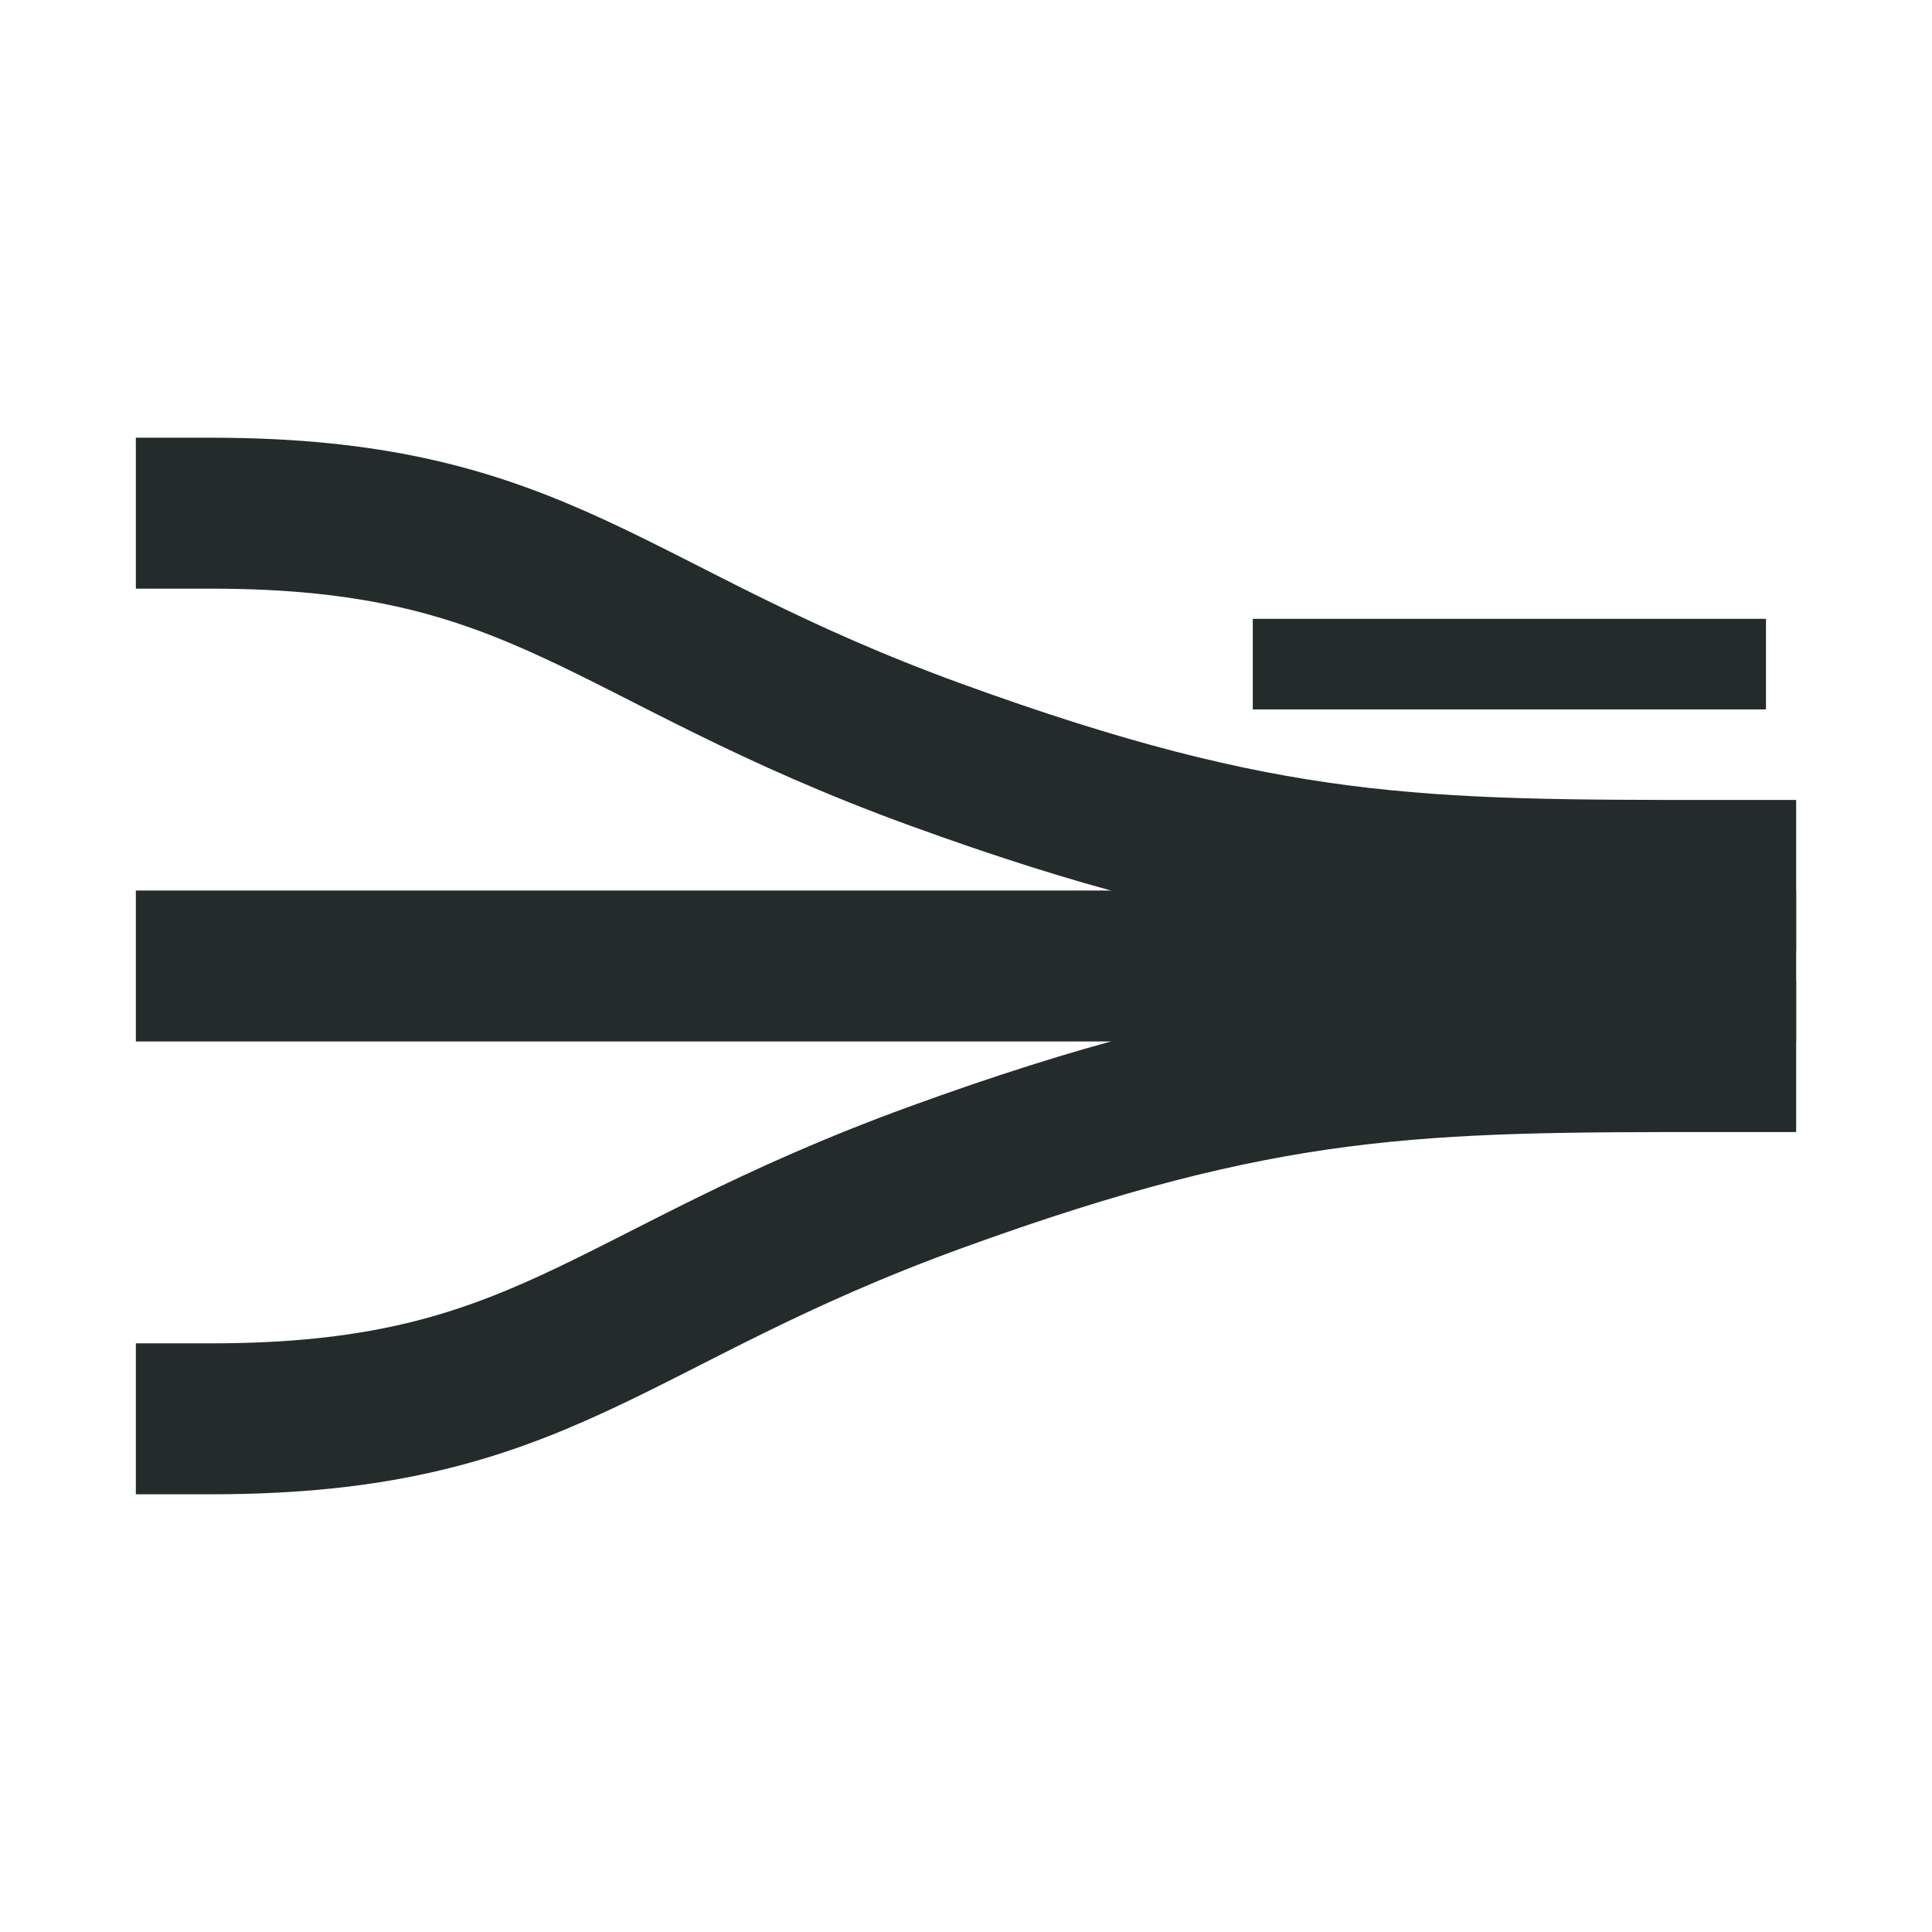
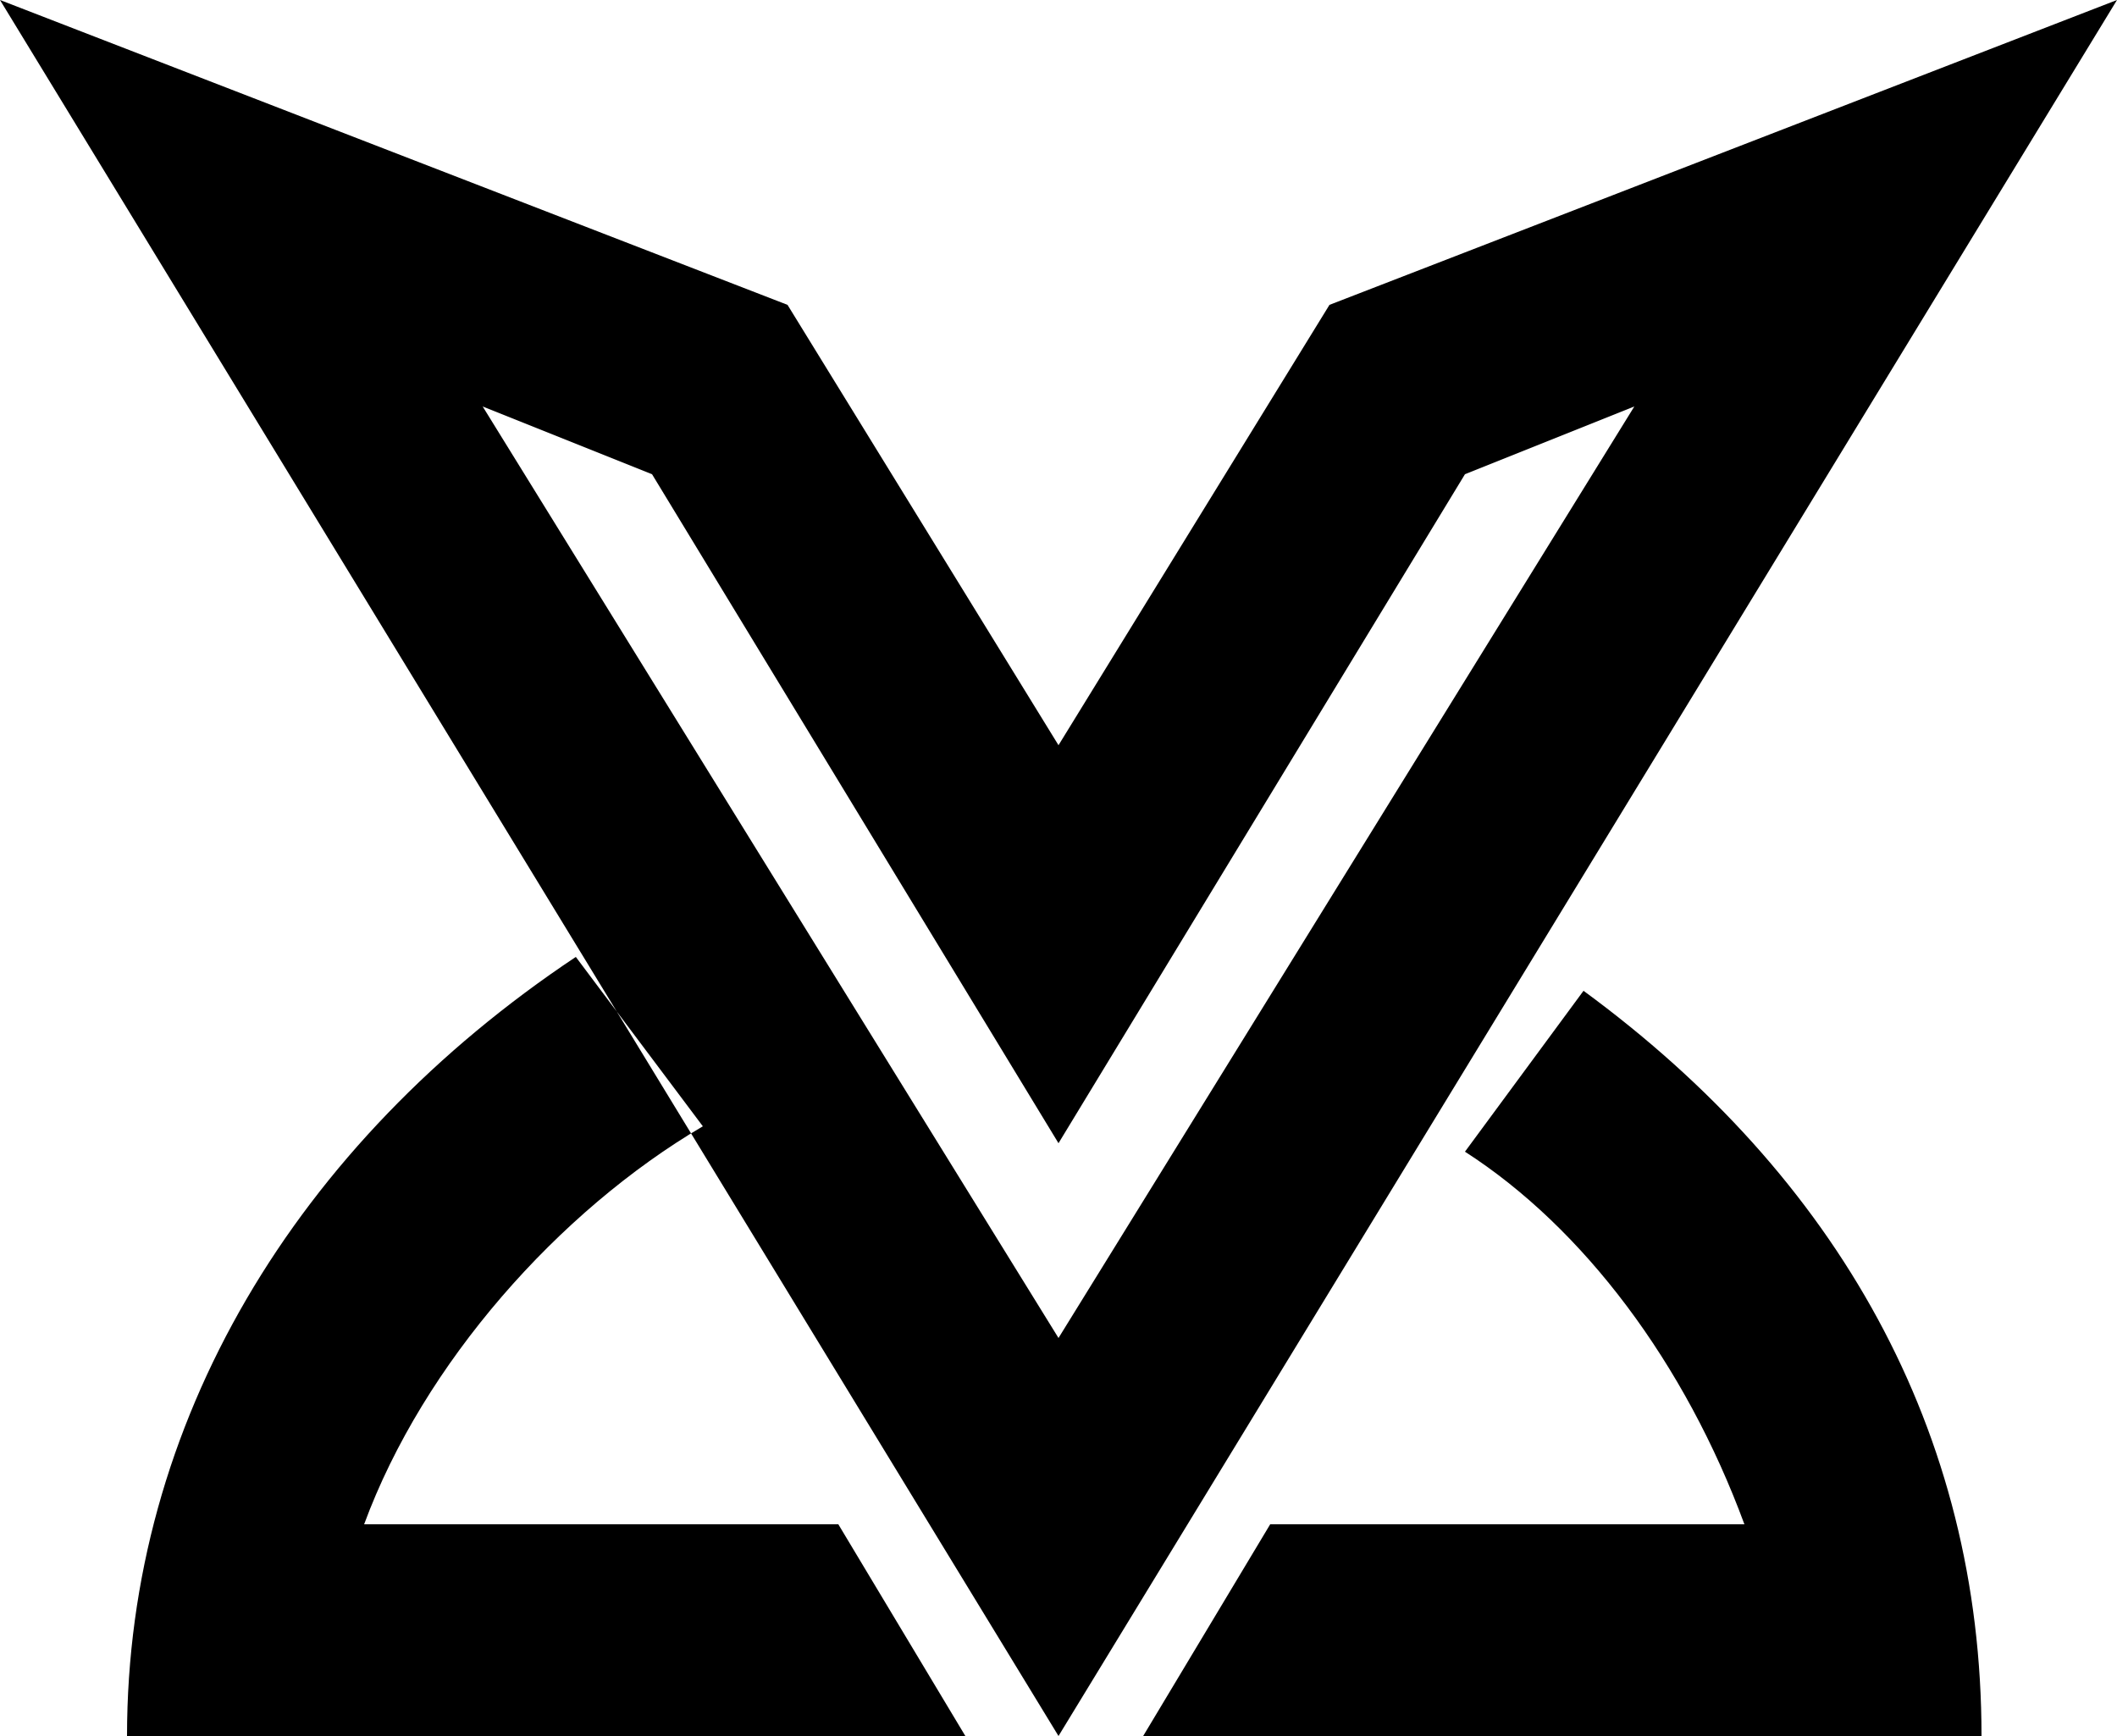
- <svg xmlns="http://www.w3.org/2000/svg" viewBox="0 0 64 64" fill="none" stroke="#242B2B" stroke-linecap="square">
-   <path d="M7 17C18 17 20 21 31 25S47 29 57 29" stroke-width="5" />
-   <path d="M7 32H57" stroke-width="5" />
-   <path d="M7 47C18 47 20 43 31 39S47 35 57 35" stroke-width="5" />
-   <path d="M43 22H57" stroke-width="3" />
+ <svg xmlns="http://www.w3.org/2000/svg" viewBox="0 0 250 205" color="#000">
+   <path fill="currentColor" fill-rule="evenodd" d="M0 0 93 36 125 88 157 36 250 0 125 205ZM57 48 125 158 193 48 173 56 125 135 77 56ZM68 113C35 135 15 168 15 205h99l-15-25H43c7-19 23-37 40-47Zm119 4c30 22 47 52 47 88H135l15-25h56c-7-19-19-35-33-44Z" />
</svg>
